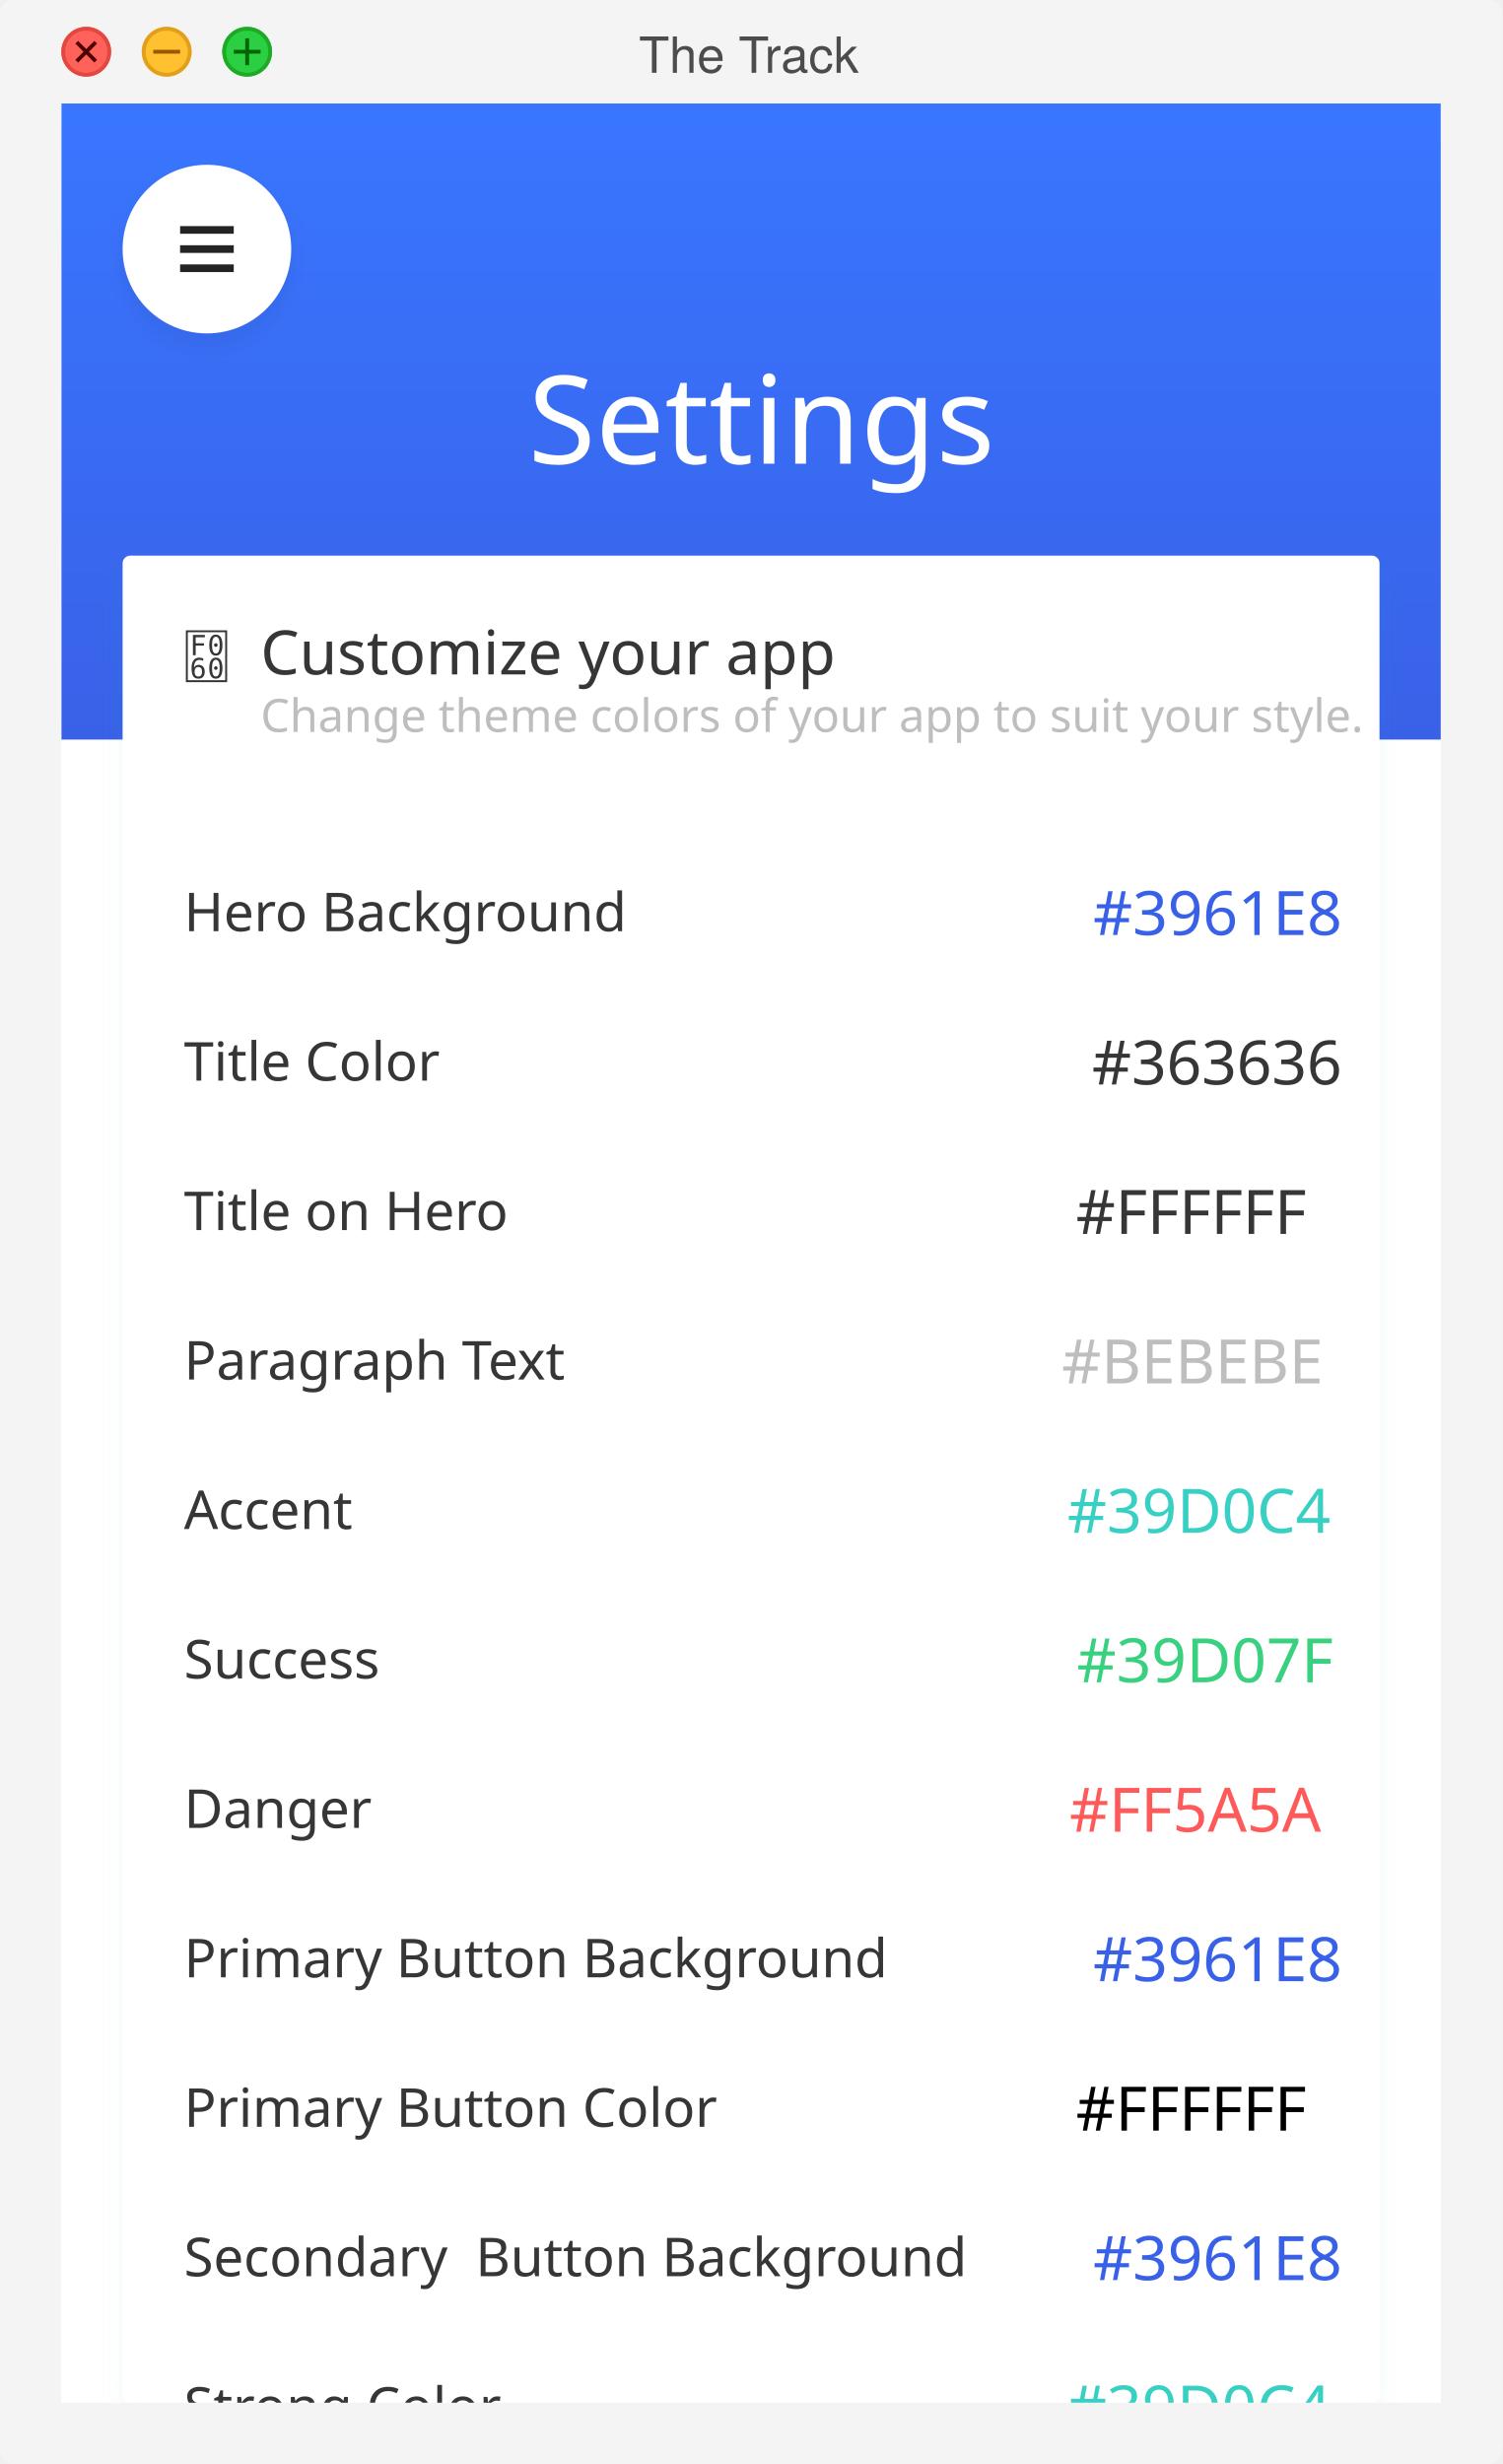
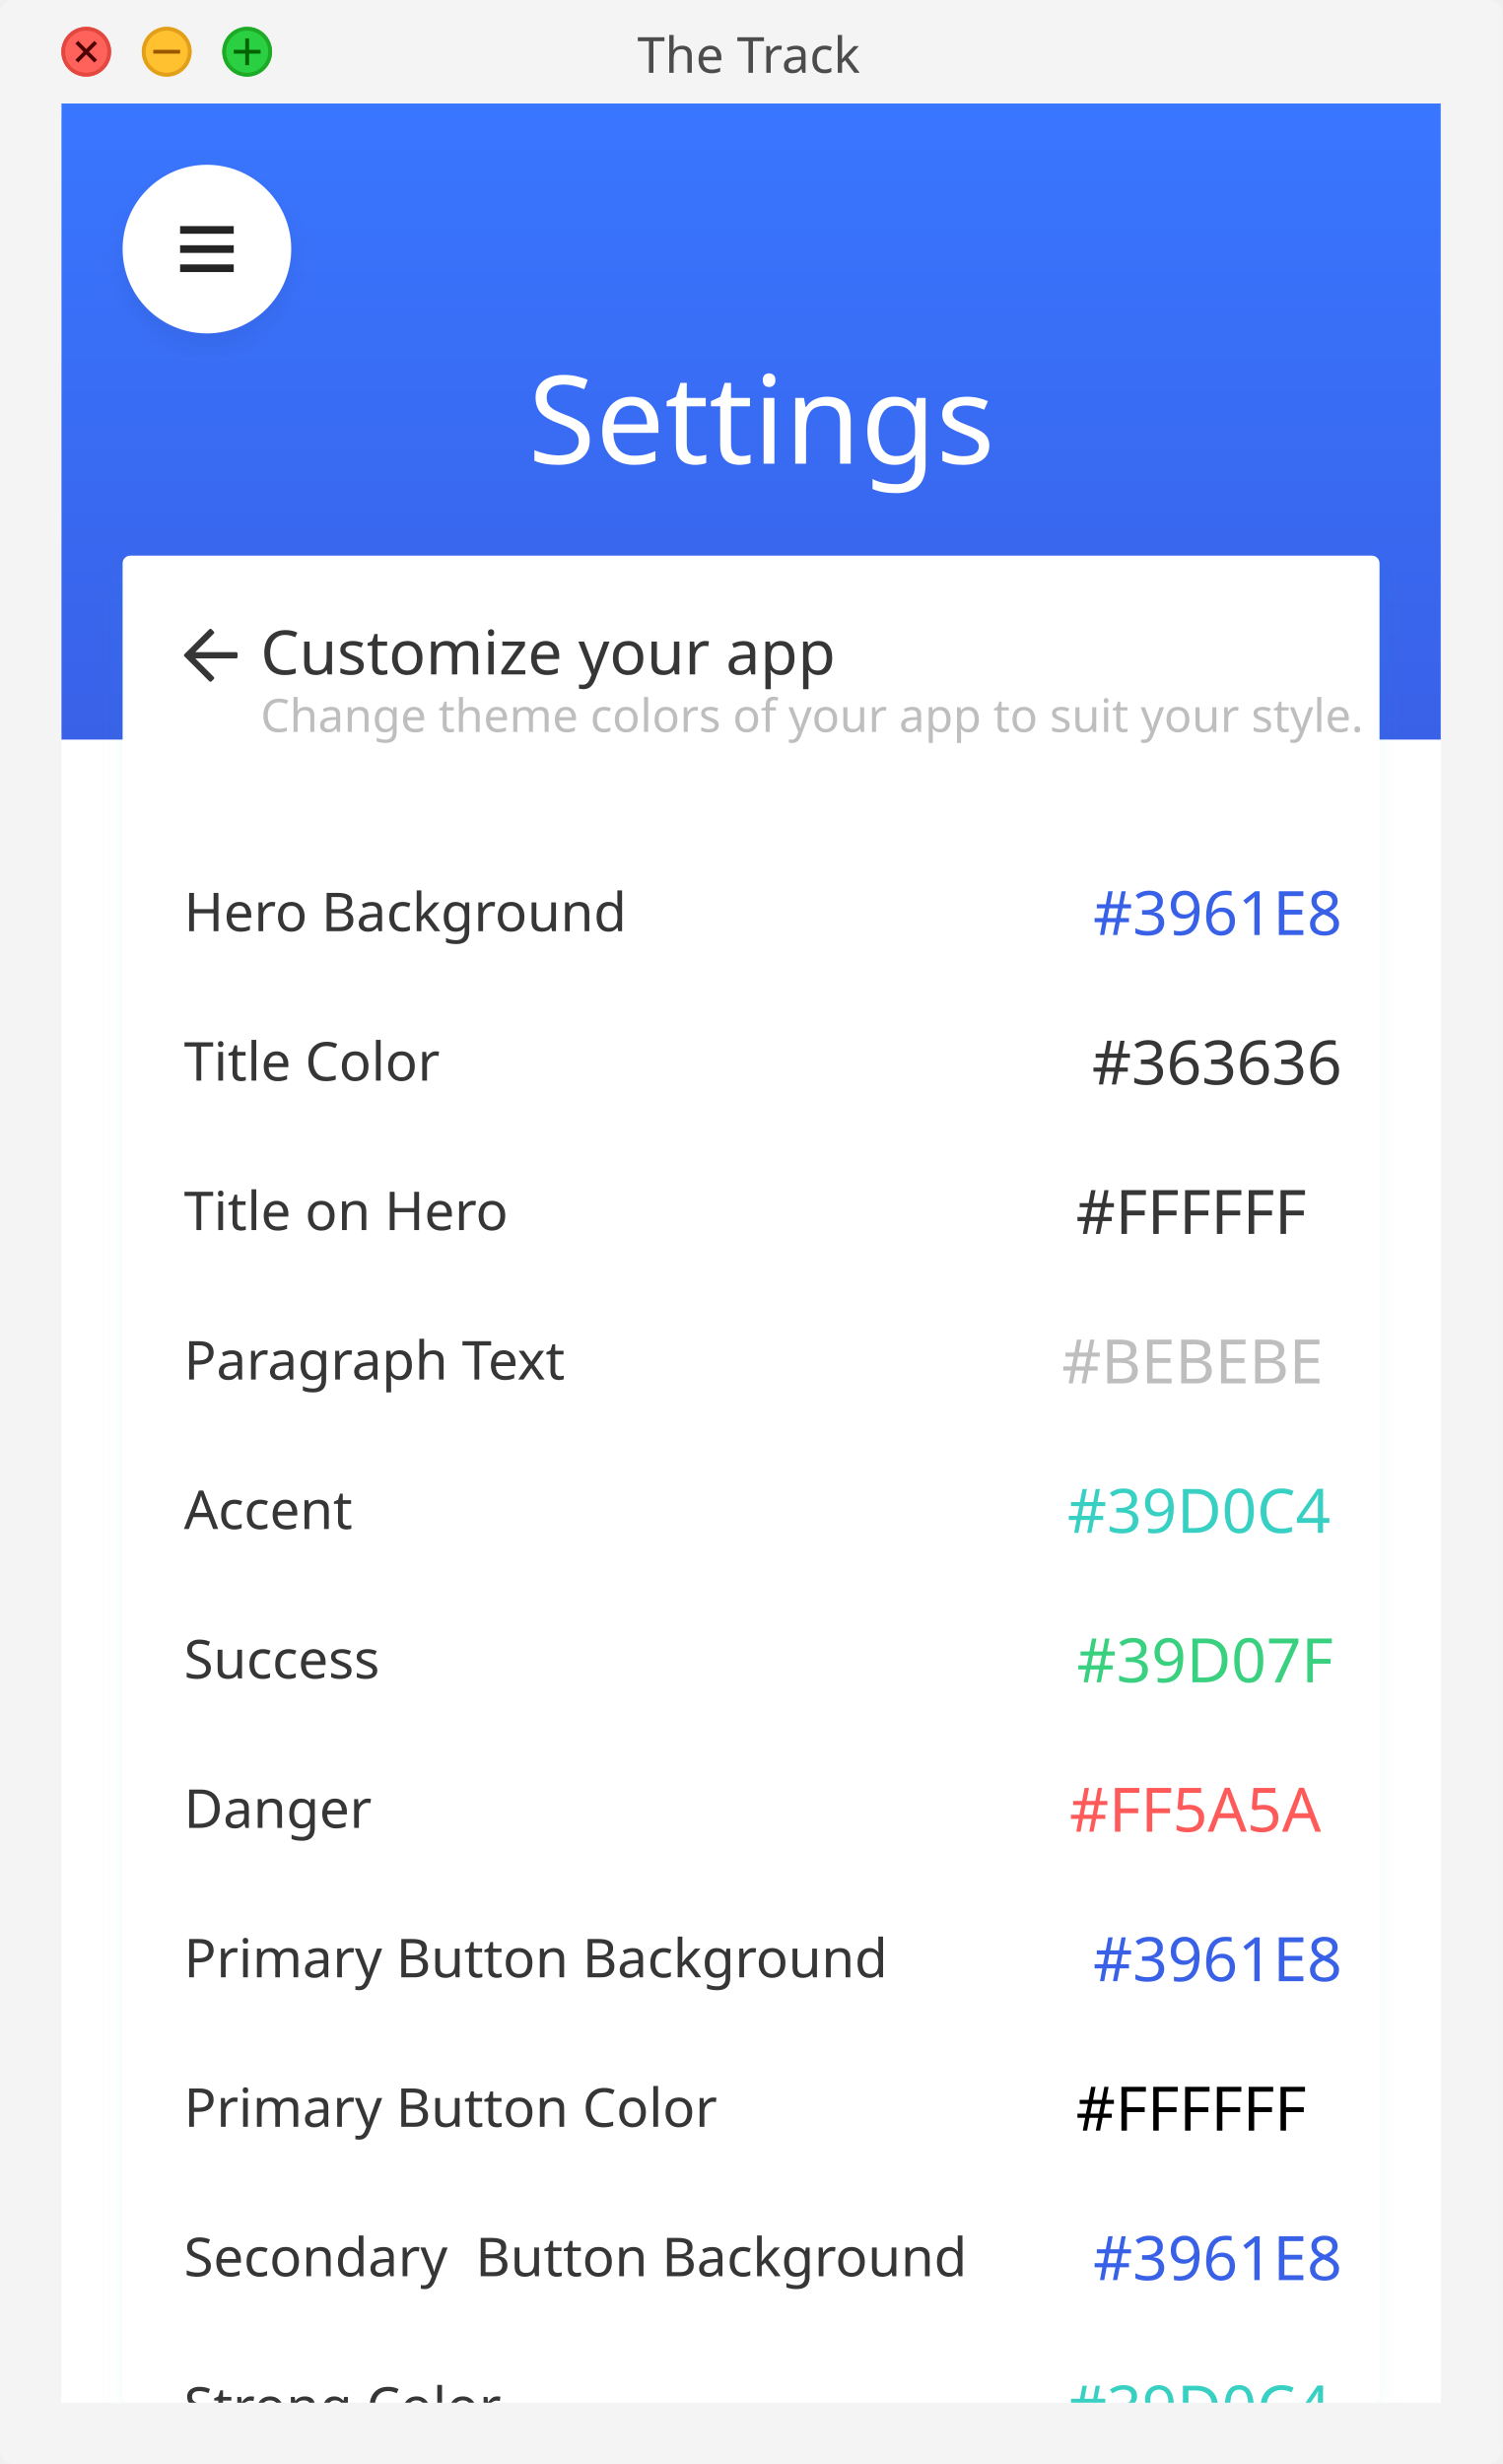
<svg xmlns="http://www.w3.org/2000/svg" width="392" height="643" viewBox="0 0 392 643">
  <defs>
    <style>
      .cls-1 {
        clip-path: url(#clip-feature01img-0);
      }

      .cls-2, .cls-4 {
        fill: #fff;
      }

      .cls-3 {
        fill: url(#linear-gradient);
      }

      .cls-4 {
        font-size: 32px;
      }

      .cls-10, .cls-11, .cls-12, .cls-13, .cls-14, .cls-16, .cls-4, .cls-7, .cls-8, .cls-9 {
        font-family: ZillaSlab-Medium, Zilla Slab;
      }

      .cls-10, .cls-11, .cls-12, .cls-13, .cls-14, .cls-16, .cls-24, .cls-4, .cls-7, .cls-8, .cls-9 {
        font-weight: 500;
      }

      .cls-5 {
        fill: none;
      }

      .cls-6 {
        fill: #242424;
      }

      .cls-15, .cls-7, .cls-9 {
        fill: #363636;
      }

      .cls-7 {
        font-size: 14px;
      }

      .cls-8 {
        fill: #3961e8;
      }

-       .cls-10, .cls-11, .cls-12, .cls-13, .cls-14, .cls-15, .cls-8, .cls-9 {
+       .cls-10, .cls-11, .cls-12, .cls-13, .cls-14, .cls-8, .cls-9 {
        font-size: 16px;
      }

      .cls-10, .cls-16 {
        fill: #bebebe;
      }

      .cls-11 {
        fill: #39d0c4;
      }

      .cls-12 {
        fill: #39d07f;
      }

      .cls-13 {
        fill: #ff5a5a;
-       }
- 
-       .cls-15 {
-         font-family: FontAwesome5Pro-Regular, "Font Awesome 5 Pro";
      }

      .cls-16 {
        font-size: 12px;
      }

      .cls-17 {
        fill: #f4f4f4;
      }

      .cls-18 {
        fill: #ffc12f;
        stroke: #e19f1b;
      }

      .cls-19 {
        fill: #995700;
      }

      .cls-20 {
        fill: #ff625a;
        stroke: #e2483f;
      }

      .cls-21 {
        fill: #4d0000;
      }

      .cls-22 {
        fill: #2acf42;
        stroke: #1eaa26;
      }

      .cls-23 {
        fill: #026400;
      }

      .cls-24 {
        fill: #4d4c4d;
        font-size: 13px;
-         font-family: HelveticaNeue-Medium, Helvetica Neue;
+         font-family: NotoSans-Medium, Noto Sans;
      }

      .cls-25 {
        stroke: none;
      }

      .cls-26 {
        filter: url(#Rectangle_57);
      }

      .cls-27 {
        filter: url(#Ellipse_10);
      }
    </style>
    <linearGradient id="linear-gradient" x1="0.5" x2="0.5" y2="1" gradientUnits="objectBoundingBox">
      <stop offset="0" stop-color="#3976ff" />
      <stop offset="1" stop-color="#3961e8" />
    </linearGradient>
    <filter id="Ellipse_10" x="23" y="37" width="62" height="62" filterUnits="userSpaceOnUse">
      <feOffset dy="3" input="SourceAlpha" />
      <feGaussianBlur stdDeviation="3" result="blur" />
      <feFlood flood-opacity="0.059" />
      <feComposite operator="in" in2="blur" />
      <feComposite in="SourceGraphic" />
    </filter>
    <filter id="Rectangle_57" x="23" y="139" width="346" height="500" filterUnits="userSpaceOnUse">
      <feOffset dy="3" input="SourceAlpha" />
      <feGaussianBlur stdDeviation="3" result="blur-2" />
      <feFlood flood-color="#39d07f" flood-opacity="0.059" />
      <feComposite operator="in" in2="blur-2" />
      <feComposite in="SourceGraphic" />
    </filter>
    <clipPath id="clip-feature01img-0">
      <rect width="392" height="643" />
    </clipPath>
  </defs>
  <g id="feature01img-0" class="cls-1">
    <rect id="background" class="cls-2" width="392" height="643" rx="4" />
    <rect id="Rectangle_40" data-name="Rectangle 40" class="cls-3" width="360" height="166" transform="translate(16 27)" />
    <text id="Settings" class="cls-4" transform="translate(196 121)">
      <tspan x="-58.16" y="0">Settings</tspan>
    </text>
    <g id="Group_67" data-name="Group 67" transform="translate(-121 -123)">
      <g class="cls-27" transform="matrix(1, 0, 0, 1, 121, 123)">
        <circle id="Ellipse_10-2" data-name="Ellipse 10" class="cls-2" cx="22" cy="22" r="22" transform="translate(32 43)" />
      </g>
      <g id="baseline-menu-24px" transform="translate(165 178)">
        <path id="Path_73" data-name="Path 73" class="cls-5" d="M0,0H20V20H0Z" />
        <path id="Path_74" data-name="Path 74" class="cls-6" d="M3,18H17V16H3Zm0-5H17V11H3ZM3,6V8H17V6Z" transform="translate(0 -2)" />
      </g>
    </g>
    <g id="customize_section" data-name="customize section" transform="translate(16 27)">
      <g class="cls-26" transform="matrix(1, 0, 0, 1, -16, -27)">
        <rect id="Rectangle_57-2" data-name="Rectangle 57" class="cls-2" width="328" height="482" rx="2" transform="translate(32 145)" />
      </g>
      <text id="Hero_Background" data-name="Hero Background" class="cls-7" transform="translate(32 216)">
        <tspan x="0" y="0">Hero Background</tspan>
      </text>
      <text id="Title_Color" data-name="Title Color" class="cls-7" transform="translate(32 255)">
        <tspan x="0" y="0">Title Color</tspan>
      </text>
      <text id="Title_on_Hero" data-name="Title on Hero" class="cls-7" transform="translate(32 294)">
        <tspan x="0" y="0">Title on Hero</tspan>
      </text>
      <text id="Paragraph_Text" data-name="Paragraph Text" class="cls-7" transform="translate(32 333)">
        <tspan x="0" y="0">Paragraph Text</tspan>
      </text>
      <text id="Accent" class="cls-7" transform="translate(32 372)">
        <tspan x="0" y="0">Accent</tspan>
      </text>
      <text id="Success" class="cls-7" transform="translate(32 411)">
        <tspan x="0" y="0">Success</tspan>
      </text>
      <text id="Danger" class="cls-7" transform="translate(32 450)">
        <tspan x="0" y="0">Danger</tspan>
      </text>
      <text id="Primary_Button_Background" data-name="Primary Button Background" class="cls-7" transform="translate(32 489)">
        <tspan x="0" y="0">Primary Button Background</tspan>
      </text>
      <text id="Secondary_Button_Background" data-name="Secondary  Button Background" class="cls-7" transform="translate(32 567)">
        <tspan x="0" y="0" xml:space="preserve">Secondary  Button Background</tspan>
      </text>
      <text id="Strong_Color" data-name="Strong Color" class="cls-7" transform="translate(32 606)">
        <tspan x="0" y="0">Strong Color</tspan>
      </text>
      <text id="Primary_Button_Color" data-name="Primary Button Color" class="cls-7" transform="translate(32 528)">
        <tspan x="0" y="0">Primary Button Color</tspan>
      </text>
      <text id="_3961E8" data-name="#3961E8" class="cls-8" transform="translate(328 217)">
        <tspan x="-58.752" y="0">#3961E8</tspan>
      </text>
      <text id="_363636" data-name="#363636" class="cls-9" transform="translate(328 256)">
        <tspan x="-59.056" y="0">#363636</tspan>
      </text>
      <text id="_FFFFFF" data-name="#FFFFFF" class="cls-9" transform="translate(328 295)">
        <tspan x="-63.232" y="0">#FFFFFF</tspan>
      </text>
      <text id="_BEBEBE" data-name="#BEBEBE" class="cls-10" transform="translate(328 334)">
        <tspan x="-66.928" y="0">#BEBEBE</tspan>
      </text>
      <text id="_39D0C4" data-name="#39D0C4" class="cls-11" transform="translate(328 373)">
        <tspan x="-65.488" y="0">#39D0C4</tspan>
      </text>
      <text id="_39D07F" data-name="#39D07F" class="cls-12" transform="translate(328 412)">
        <tspan x="-63.008" y="0">#39D07F</tspan>
      </text>
      <text id="_FF5A5A" data-name="#FF5A5A" class="cls-13" transform="translate(328 451)">
        <tspan x="-64.928" y="0">#FF5A5A</tspan>
      </text>
      <text id="primary-btn" class="cls-8" transform="translate(328 490)">
        <tspan x="-58.752" y="0">#3961E8</tspan>
      </text>
      <text id="secondary-btn" class="cls-8" transform="translate(328 568)">
        <tspan x="-58.752" y="0">#3961E8</tspan>
      </text>
      <text id="_39D0C4-2" data-name="#39D0C4" class="cls-11" transform="translate(328 607)">
        <tspan x="-65.488" y="0">#39D0C4</tspan>
      </text>
      <text id="_FFFFFF-2" data-name="#FFFFFF" class="cls-14" transform="translate(328 529)">
        <tspan x="-63.232" y="0">#FFFFFF</tspan>
      </text>
      <g id="Group_88" data-name="Group 88">
        <text id="Customize_your_app" data-name="Customize your app" class="cls-9" transform="translate(52 149)">
          <tspan x="0" y="0">Customize your app</tspan>
        </text>
-         <text id="_" data-name="" class="cls-15" transform="translate(32 150)">
-           <tspan x="0" y="0"></tspan>
-         </text>
+         <path id="Path_91" data-name="Path 91" class="cls-15" d="M7.184.809,7.8.191a.375.375,0,0,0,0-.53L2.955-5.187h10.67A.375.375,0,0,0,14-5.562v-.875a.375.375,0,0,0-.375-.375H2.955L7.8-11.66a.375.375,0,0,0,0-.53l-.619-.619a.375.375,0,0,0-.53,0L.11-6.265a.375.375,0,0,0,0,.53L6.654.809A.375.375,0,0,0,7.184.809Z" transform="translate(32 150)" />
        <text id="Change_theme_colors_of_your_app_to_suit_your_style." data-name="Change theme colors of your app to suit your style." class="cls-16" transform="translate(52 153)">
          <tspan x="0" y="11">Change theme colors of your app to suit your style.</tspan>
        </text>
      </g>
    </g>
    <g id="frame">
      <g id="frame-2" data-name="frame">
        <rect id="Rectangle_123" data-name="Rectangle 123" class="cls-17" width="16" height="643" rx="4" transform="translate(376)" />
        <rect id="Rectangle_122" data-name="Rectangle 122" class="cls-17" width="16" height="643" rx="4" />
        <rect id="Rectangle_124" data-name="Rectangle 124" class="cls-17" width="392" height="16" rx="4" transform="translate(0 627)" />
      </g>
      <g id="app-bar">
        <path id="tab" class="cls-17" d="M4,0H388a4,4,0,0,1,4,4V27a0,0,0,0,1,0,0H0a0,0,0,0,1,0,0V4A4,4,0,0,1,4,0Z" />
        <g id="minimise_" data-name="minimise " transform="translate(37 7)">
          <g id="Ellipse_24" data-name="Ellipse 24" class="cls-18">
            <circle class="cls-25" cx="6.5" cy="6.5" r="6.5" />
            <circle class="cls-5" cx="6.5" cy="6.5" r="6" />
          </g>
          <rect id="Rectangle_116" data-name="Rectangle 116" class="cls-19" width="7" height="1" transform="translate(3 6)" />
        </g>
        <g id="close" transform="translate(16 7)">
          <g id="Ellipse_23" data-name="Ellipse 23" class="cls-20">
            <circle class="cls-25" cx="6.5" cy="6.5" r="6.5" />
            <circle class="cls-5" cx="6.5" cy="6.5" r="6" />
          </g>
          <rect id="Rectangle_117" data-name="Rectangle 117" class="cls-21" width="7" height="1" transform="translate(4.379 3.672) rotate(45)" />
          <rect id="Rectangle_118" data-name="Rectangle 118" class="cls-21" width="7" height="1" transform="translate(3.672 8.621) rotate(-45)" />
        </g>
        <g id="fullscreen" transform="translate(58 7)">
          <g id="Ellipse_25" data-name="Ellipse 25" class="cls-22">
            <circle class="cls-25" cx="6.5" cy="6.5" r="6.5" />
            <circle class="cls-5" cx="6.5" cy="6.5" r="6" />
          </g>
          <rect id="Rectangle_120" data-name="Rectangle 120" class="cls-23" width="7" height="1" transform="translate(7 3) rotate(90)" />
          <rect id="Rectangle_119" data-name="Rectangle 119" class="cls-23" width="7" height="1" transform="translate(3 6)" />
        </g>
        <text id="The_Track" data-name="The Track" class="cls-24" transform="translate(196 19)">
-           <tspan x="-29.269" y="0">The Track</tspan>
+           <tspan x="-29.679" y="0">The Track</tspan>
        </text>
      </g>
    </g>
  </g>
</svg>
